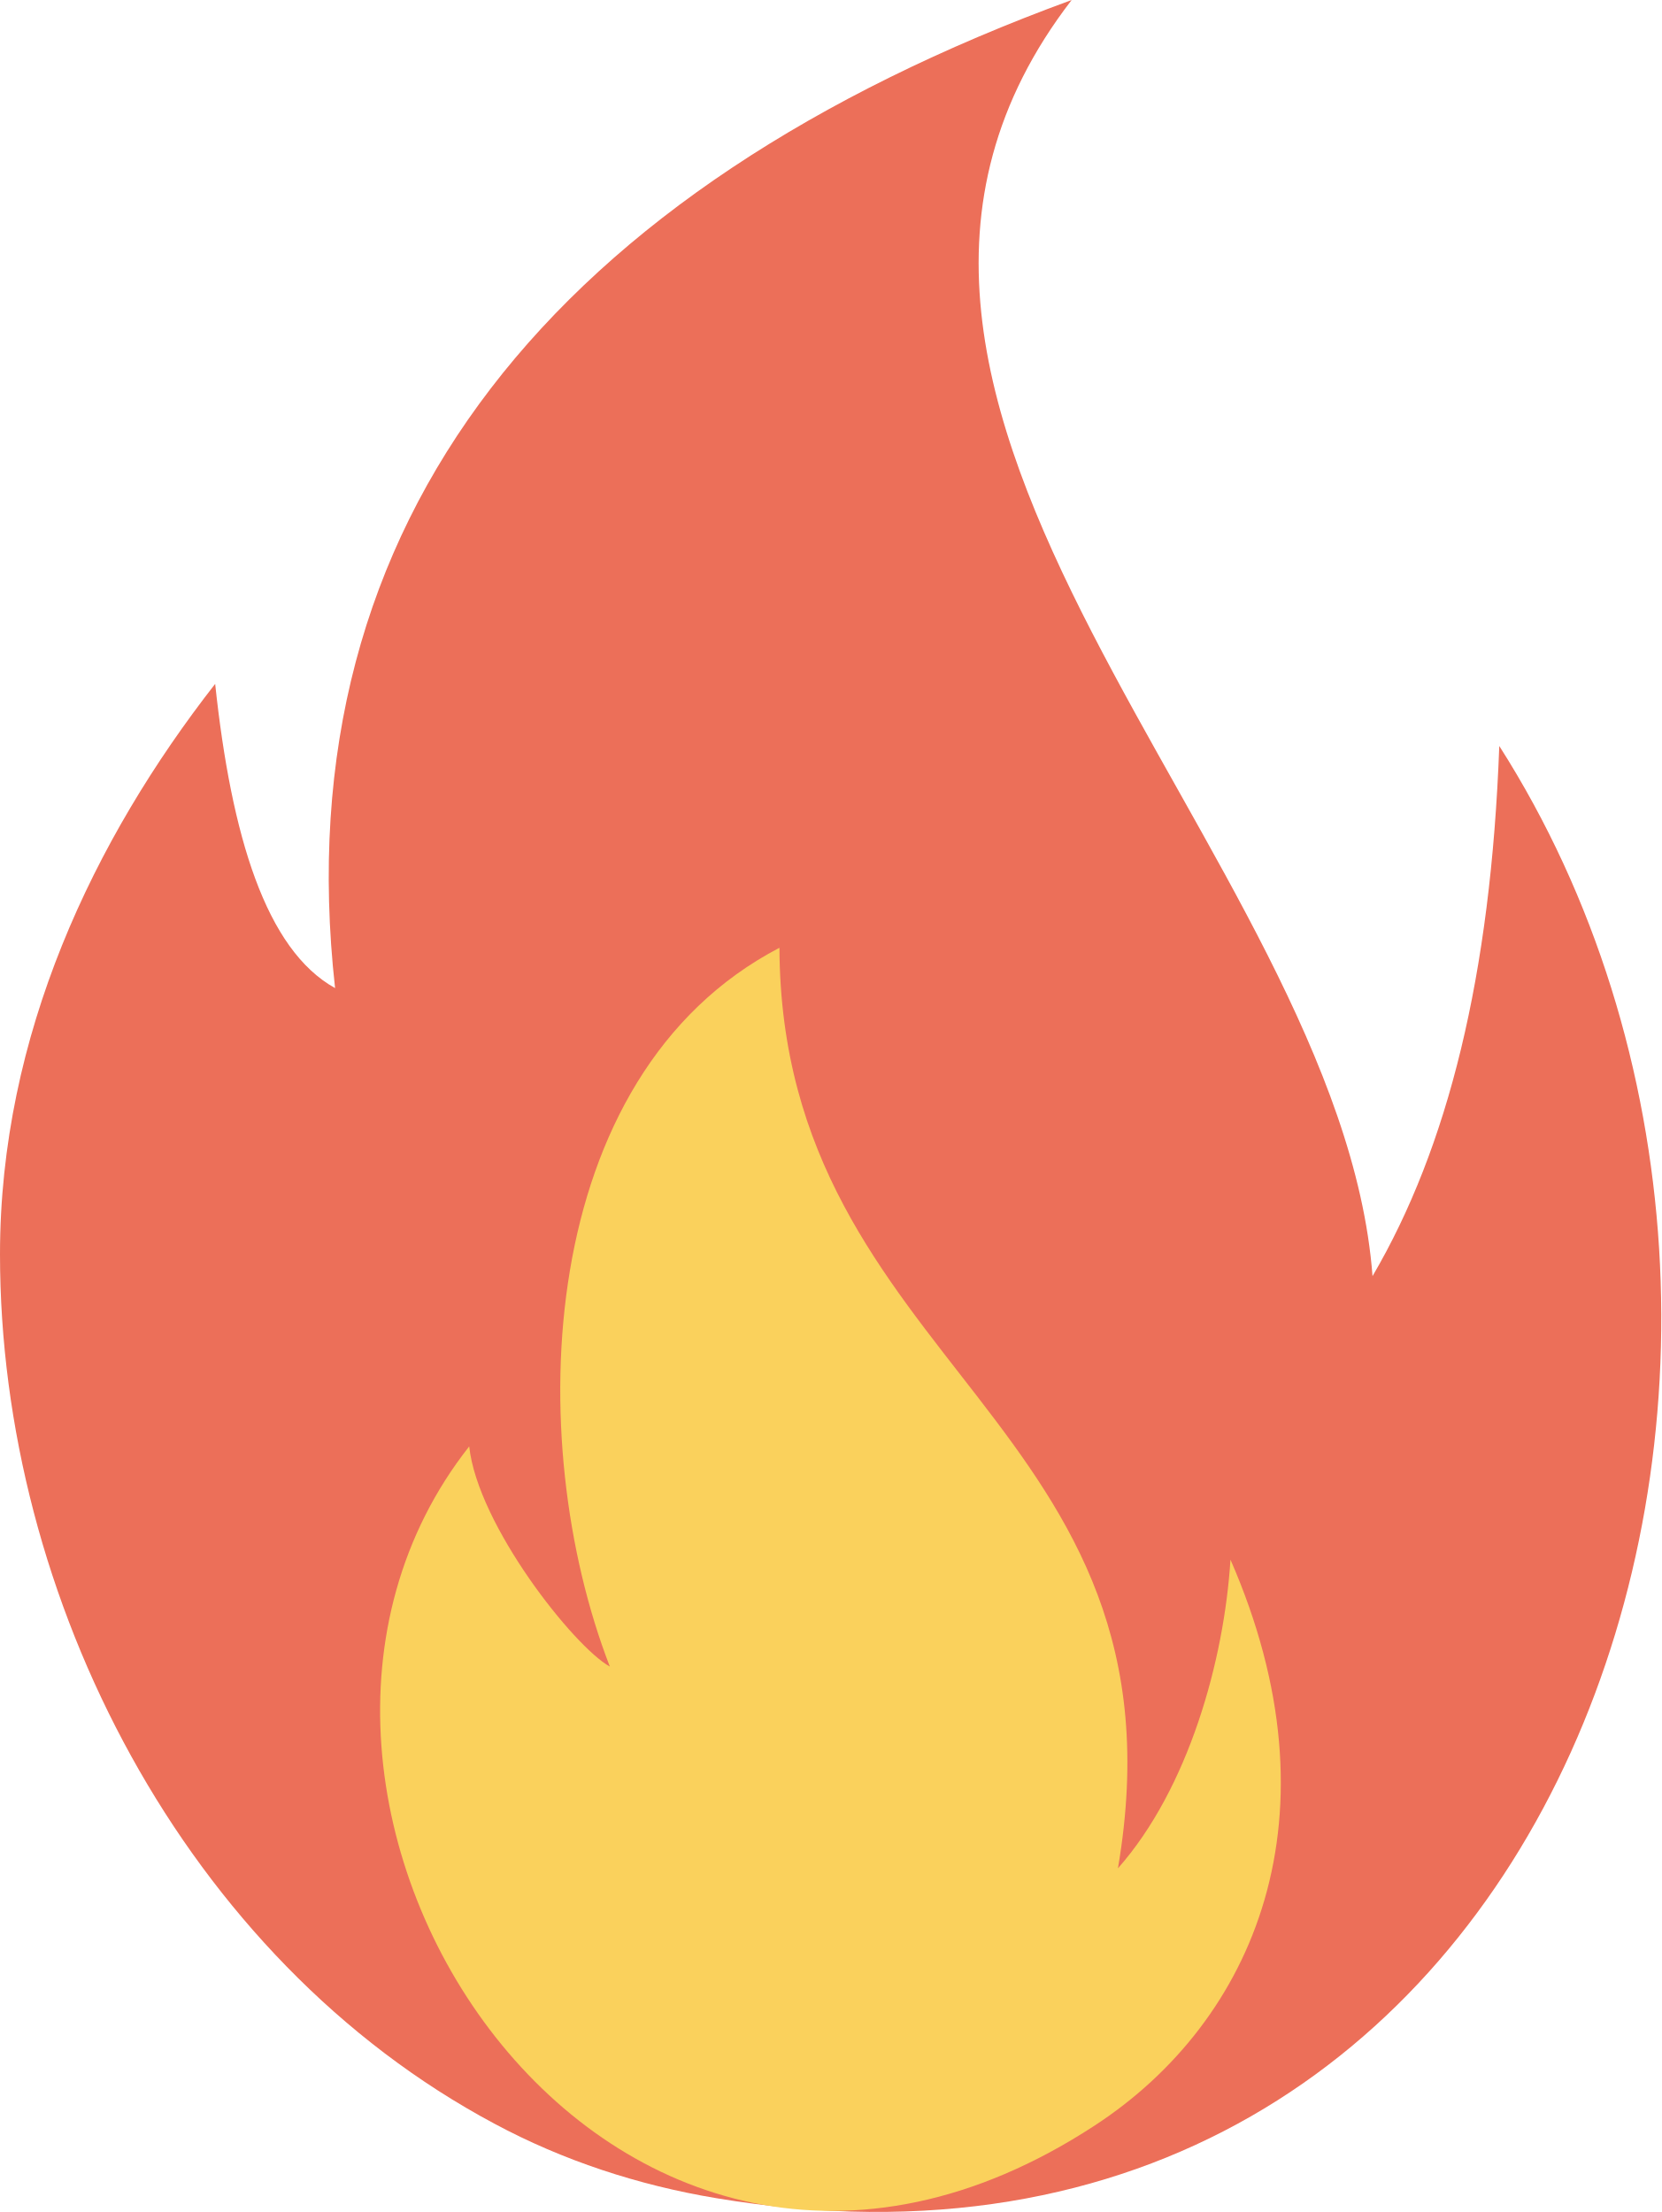
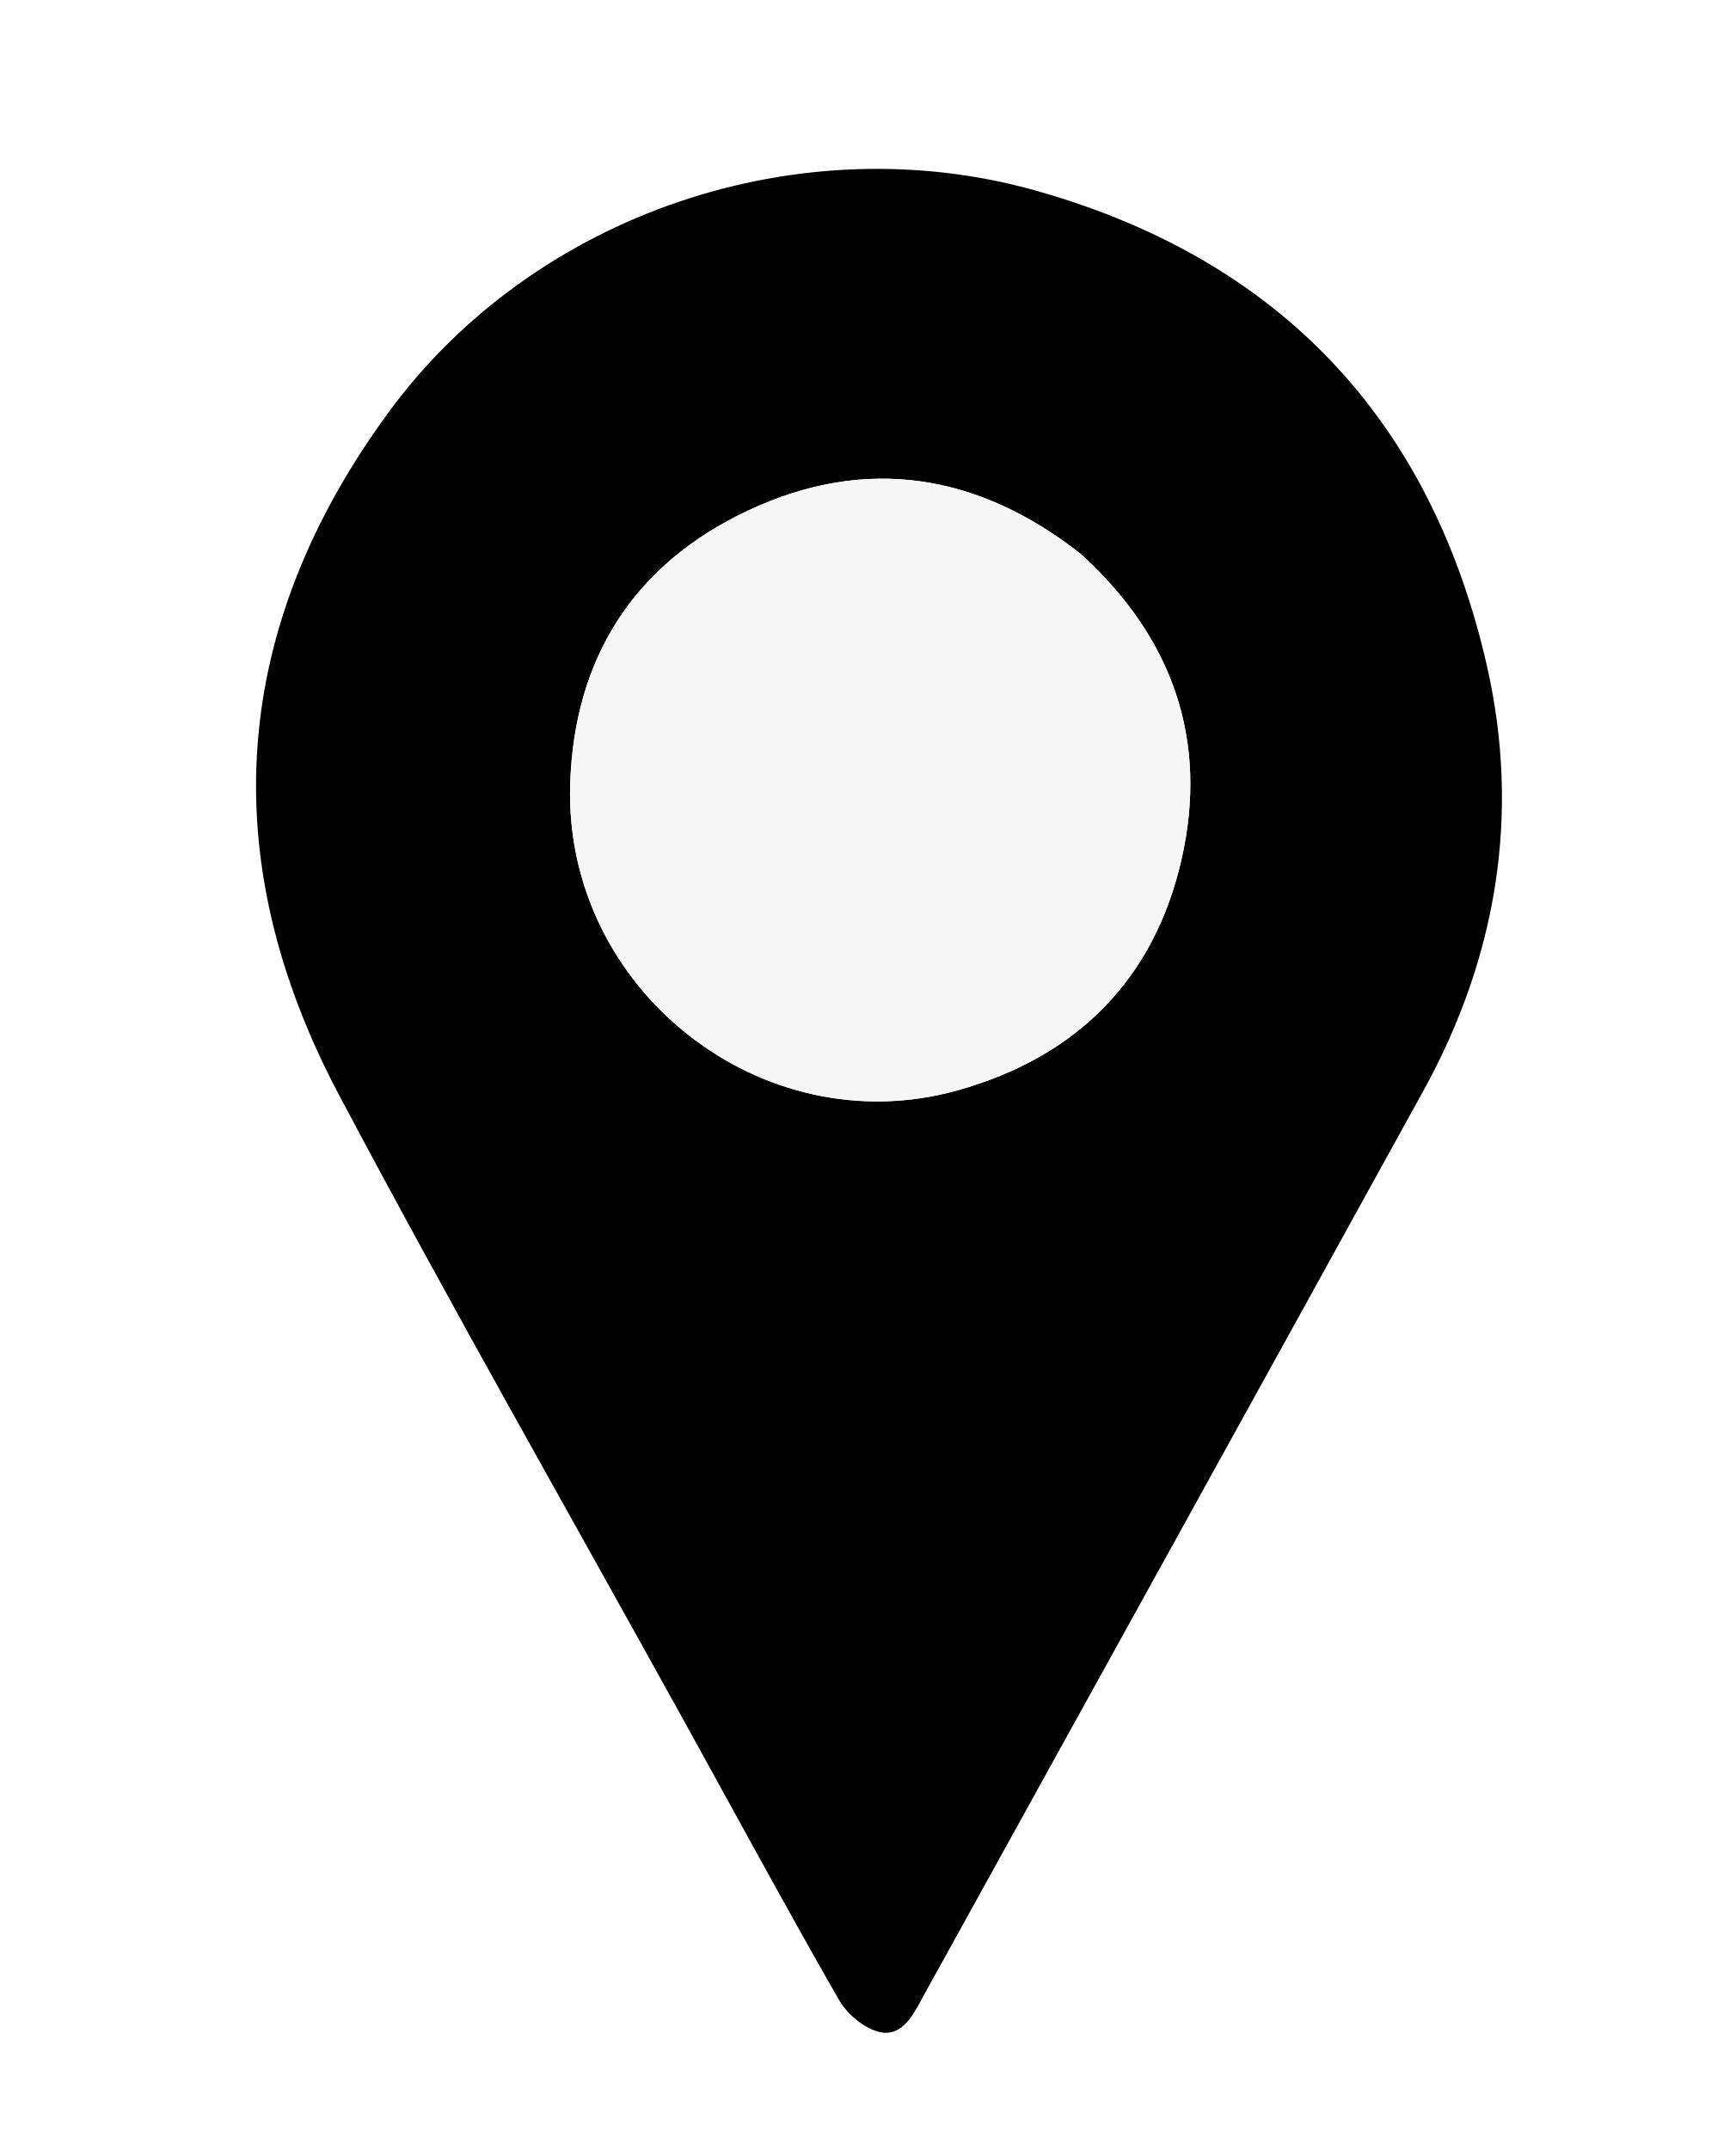
- <svg xmlns="http://www.w3.org/2000/svg" version="1.1" id="Layer_1" x="0px" y="0px" viewBox="0 0 92.27 122.88" style="enable-background:new 0 0 92.27 122.88" xml:space="preserve">
-   <style type="text/css">.st0{fill-rule:evenodd;clip-rule:evenodd;fill:#EC6F59;} .st1{fill-rule:evenodd;clip-rule:evenodd;fill:#FAD15C;}</style>
-   <g>
-     <path class="st0" d="M18.61,54.89C15.7,28.8,30.94,10.45,59.52,0C42.02,22.71,74.44,47.31,76.23,70.89 c4.19-7.15,6.57-16.69,7.04-29.45c21.43,33.62,3.66,88.57-43.5,80.67c-4.33-0.72-8.5-2.09-12.3-4.13C10.27,108.8,0,88.79,0,69.68 C0,57.5,5.21,46.63,11.95,37.99C12.85,46.45,14.77,52.76,18.61,54.89L18.61,54.89z" />
-     <path class="st1" d="M33.87,92.58c-4.86-12.55-4.19-32.82,9.42-39.93c0.1,23.3,23.05,26.27,18.8,51.14 c3.92-4.44,5.9-11.54,6.25-17.15c6.22,14.24,1.34,25.63-7.53,31.43c-26.97,17.64-50.19-18.12-34.75-37.72 C26.53,84.73,31.89,91.49,33.87,92.58L33.87,92.58z" />
-   </g>
+ <svg xmlns="http://www.w3.org/2000/svg" version="1.1" id="Layer_1" x="0px" y="0px" width="100%" viewBox="0 0 298 369" enable-background="new 0 0 298 369" xml:space="preserve">
+   <path fill="#F7F7F7" opacity="000000" stroke="none" d=" M150,370   C100,370 50.5,370 1,370   C1,247 1,124 1,1   C100.333,1 199.667,1 299,1   C299,124 299,247 299,370   C249.5,370 200,370 150,370  M161.916,336.418   C189.398,286.682 216.921,236.97 244.343,187.202   C256.961,164.301 261.021,139.741 255.263,114.351   C245.692,72.144 219.735,44.564 177.914,32.744   C137.289,21.263 91.71,36.67 66.731,70.726   C39.551,107.782 36.69,147.356 58.179,187.886   C77.478,224.287 97.922,260.08 117.854,296.145   C126.534,311.85 135.073,327.636 143.997,343.201   C145.386,345.625 148.243,348.053 150.868,348.721   C154.627,349.678 156.57,346.191 158.186,343.174   C159.285,341.123 160.435,339.1 161.916,336.418  z" />
+   <path fill="#010101" opacity="1" stroke="none" d=" M161.739,336.741   C160.435,339.1 159.285,341.123 158.186,343.174   C156.57,346.191 154.627,349.678 150.868,348.721   C148.243,348.053 145.386,345.625 143.997,343.201   C135.073,327.636 126.534,311.85 117.854,296.145   C97.922,260.08 77.478,224.287 58.179,187.886   C36.69,147.356 39.551,107.782 66.731,70.726   C91.71,36.67 137.289,21.263 177.914,32.744   C219.735,44.564 245.692,72.144 255.263,114.351   C261.021,139.741 256.961,164.301 244.343,187.202   C216.921,236.97 189.398,286.682 161.739,336.741  M185.468,95.008   C167.937,81.245 148.677,78.136 128.475,87.592   C108.882,96.762 98.521,112.9 97.876,134.667   C96.833,169.821 130.78,196.516 164.338,187.145   C184.911,181.4 198.172,168.019 202.841,147.404   C207.417,127.2 201.452,109.603 185.468,95.008  z" />
+   <path fill="#F6F6F6" opacity="1" stroke="none" d=" M185.724,95.254   C201.452,109.603 207.417,127.2 202.841,147.404   C198.172,168.019 184.911,181.4 164.338,187.145   C130.78,196.516 96.833,169.821 97.876,134.667   C98.521,112.9 108.882,96.762 128.475,87.592   C148.677,78.136 167.937,81.245 185.724,95.254  z" />
</svg>
